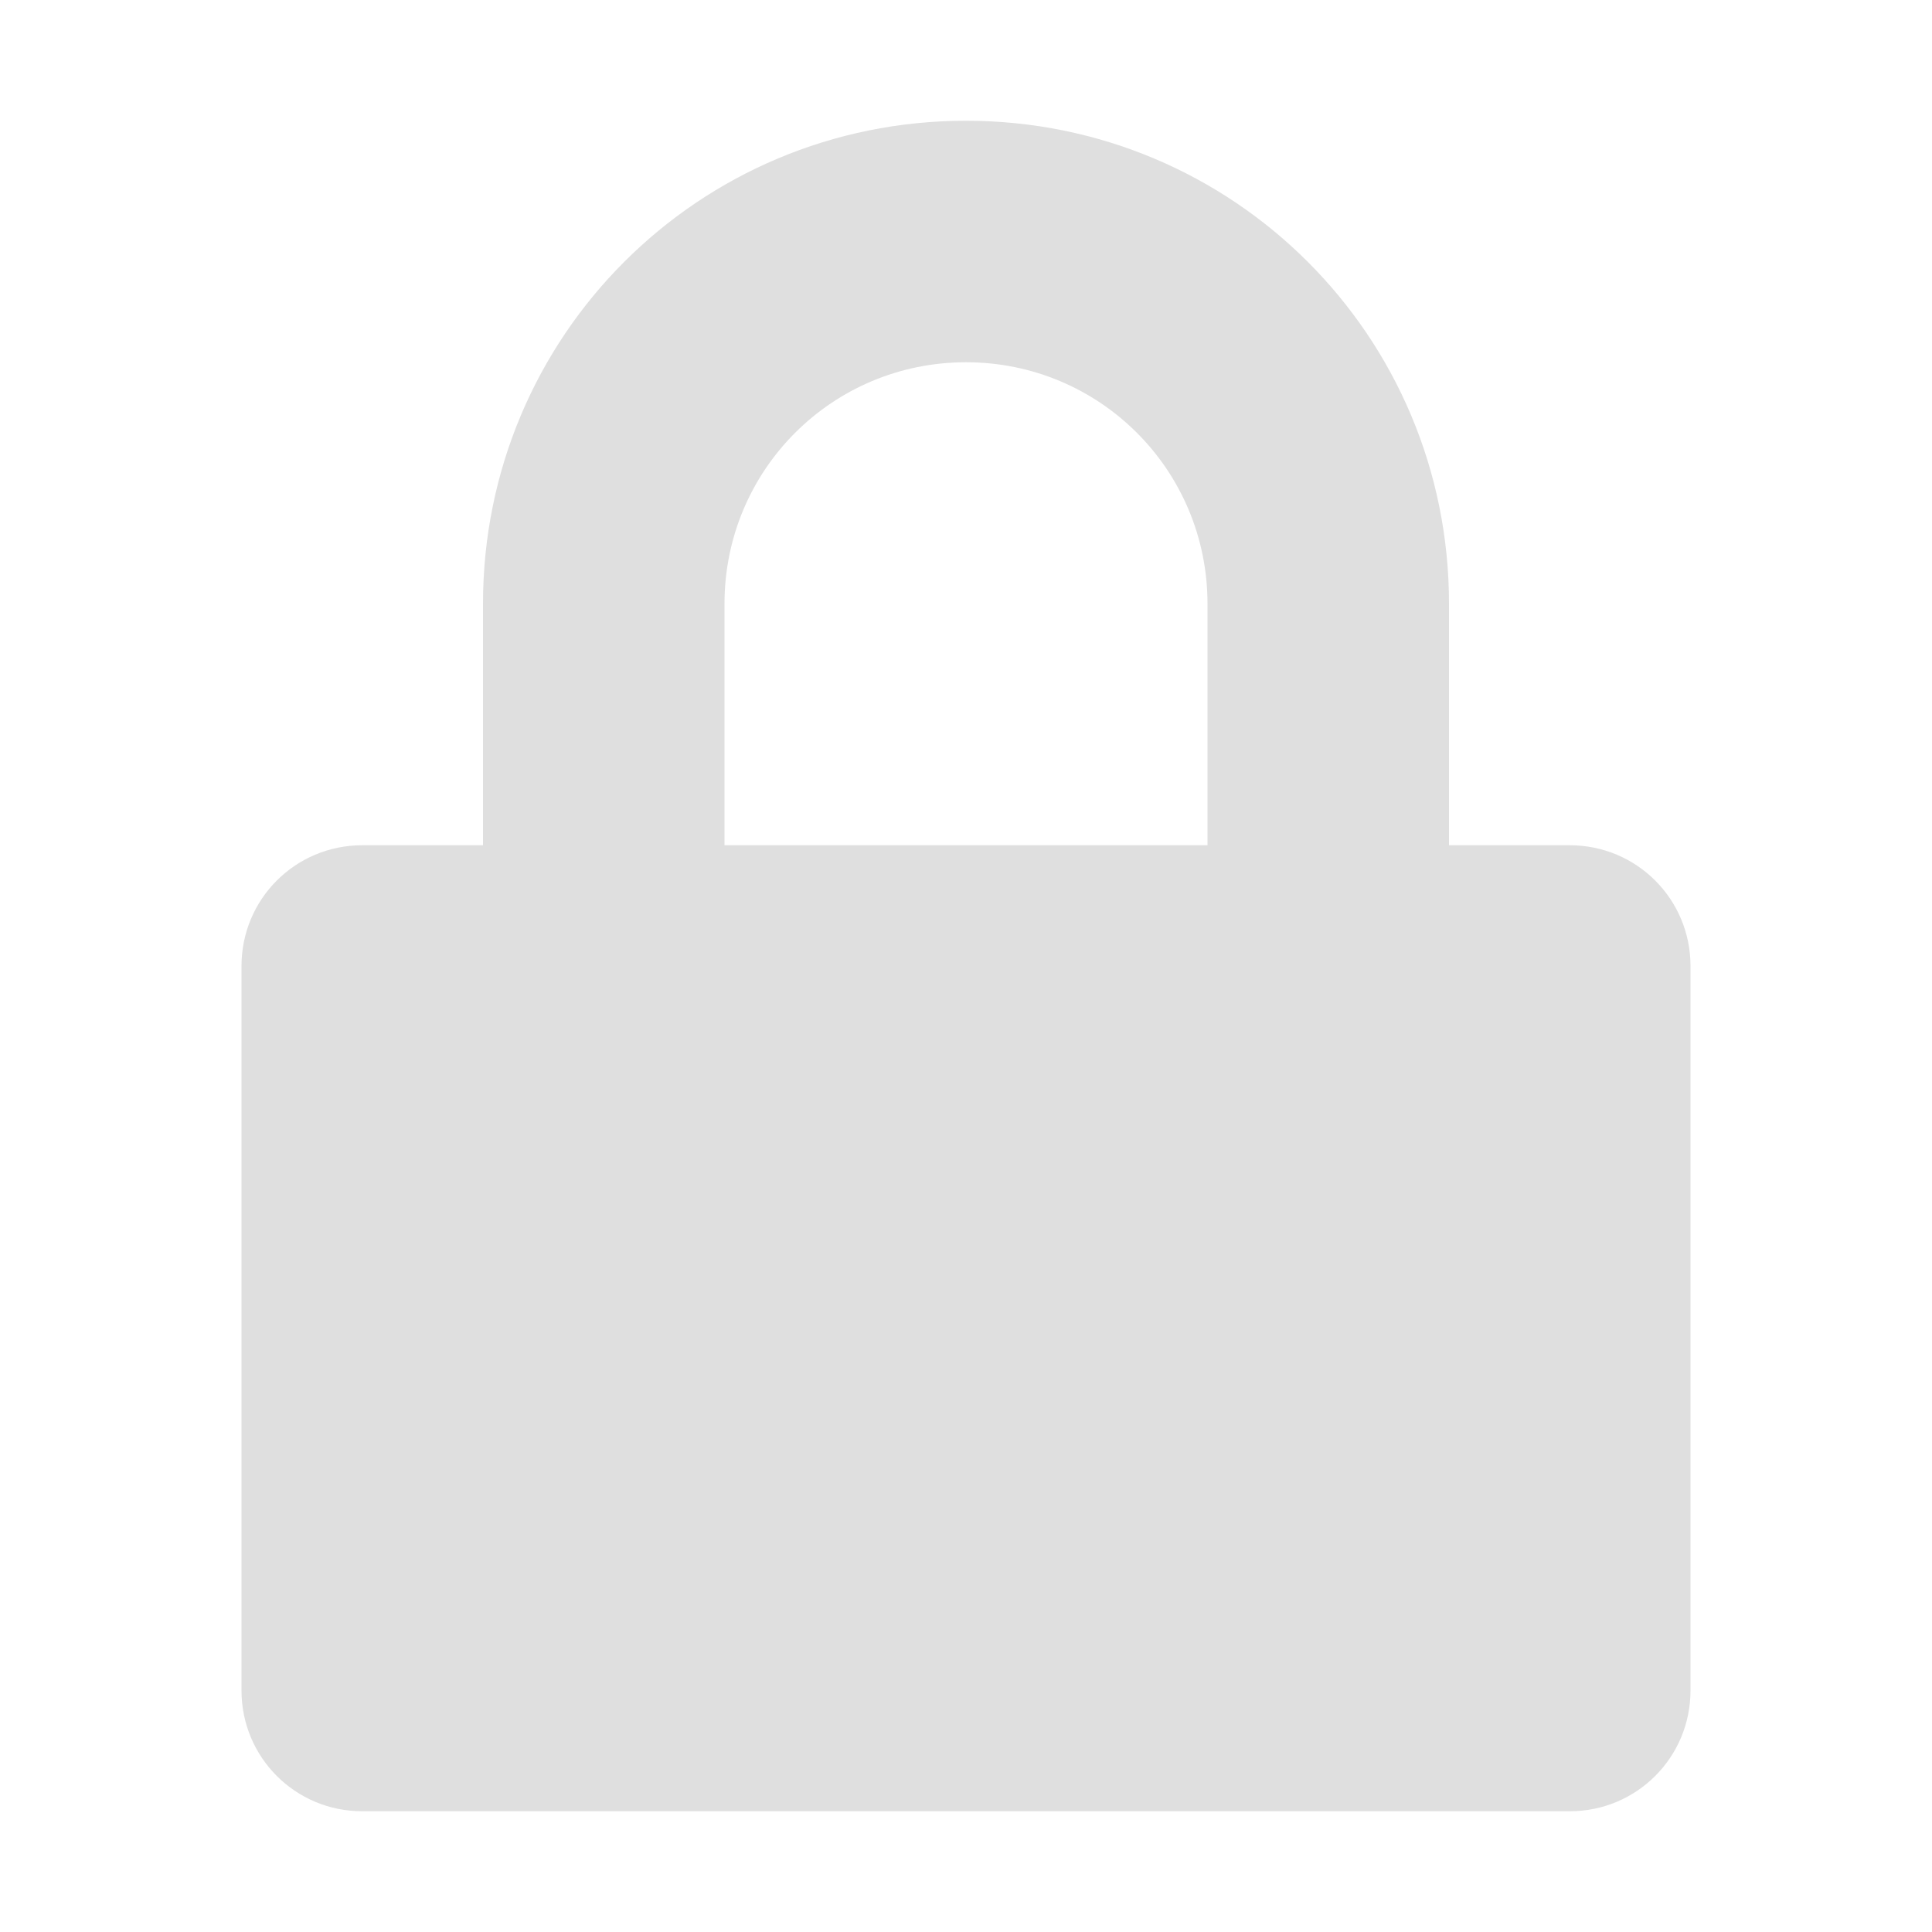
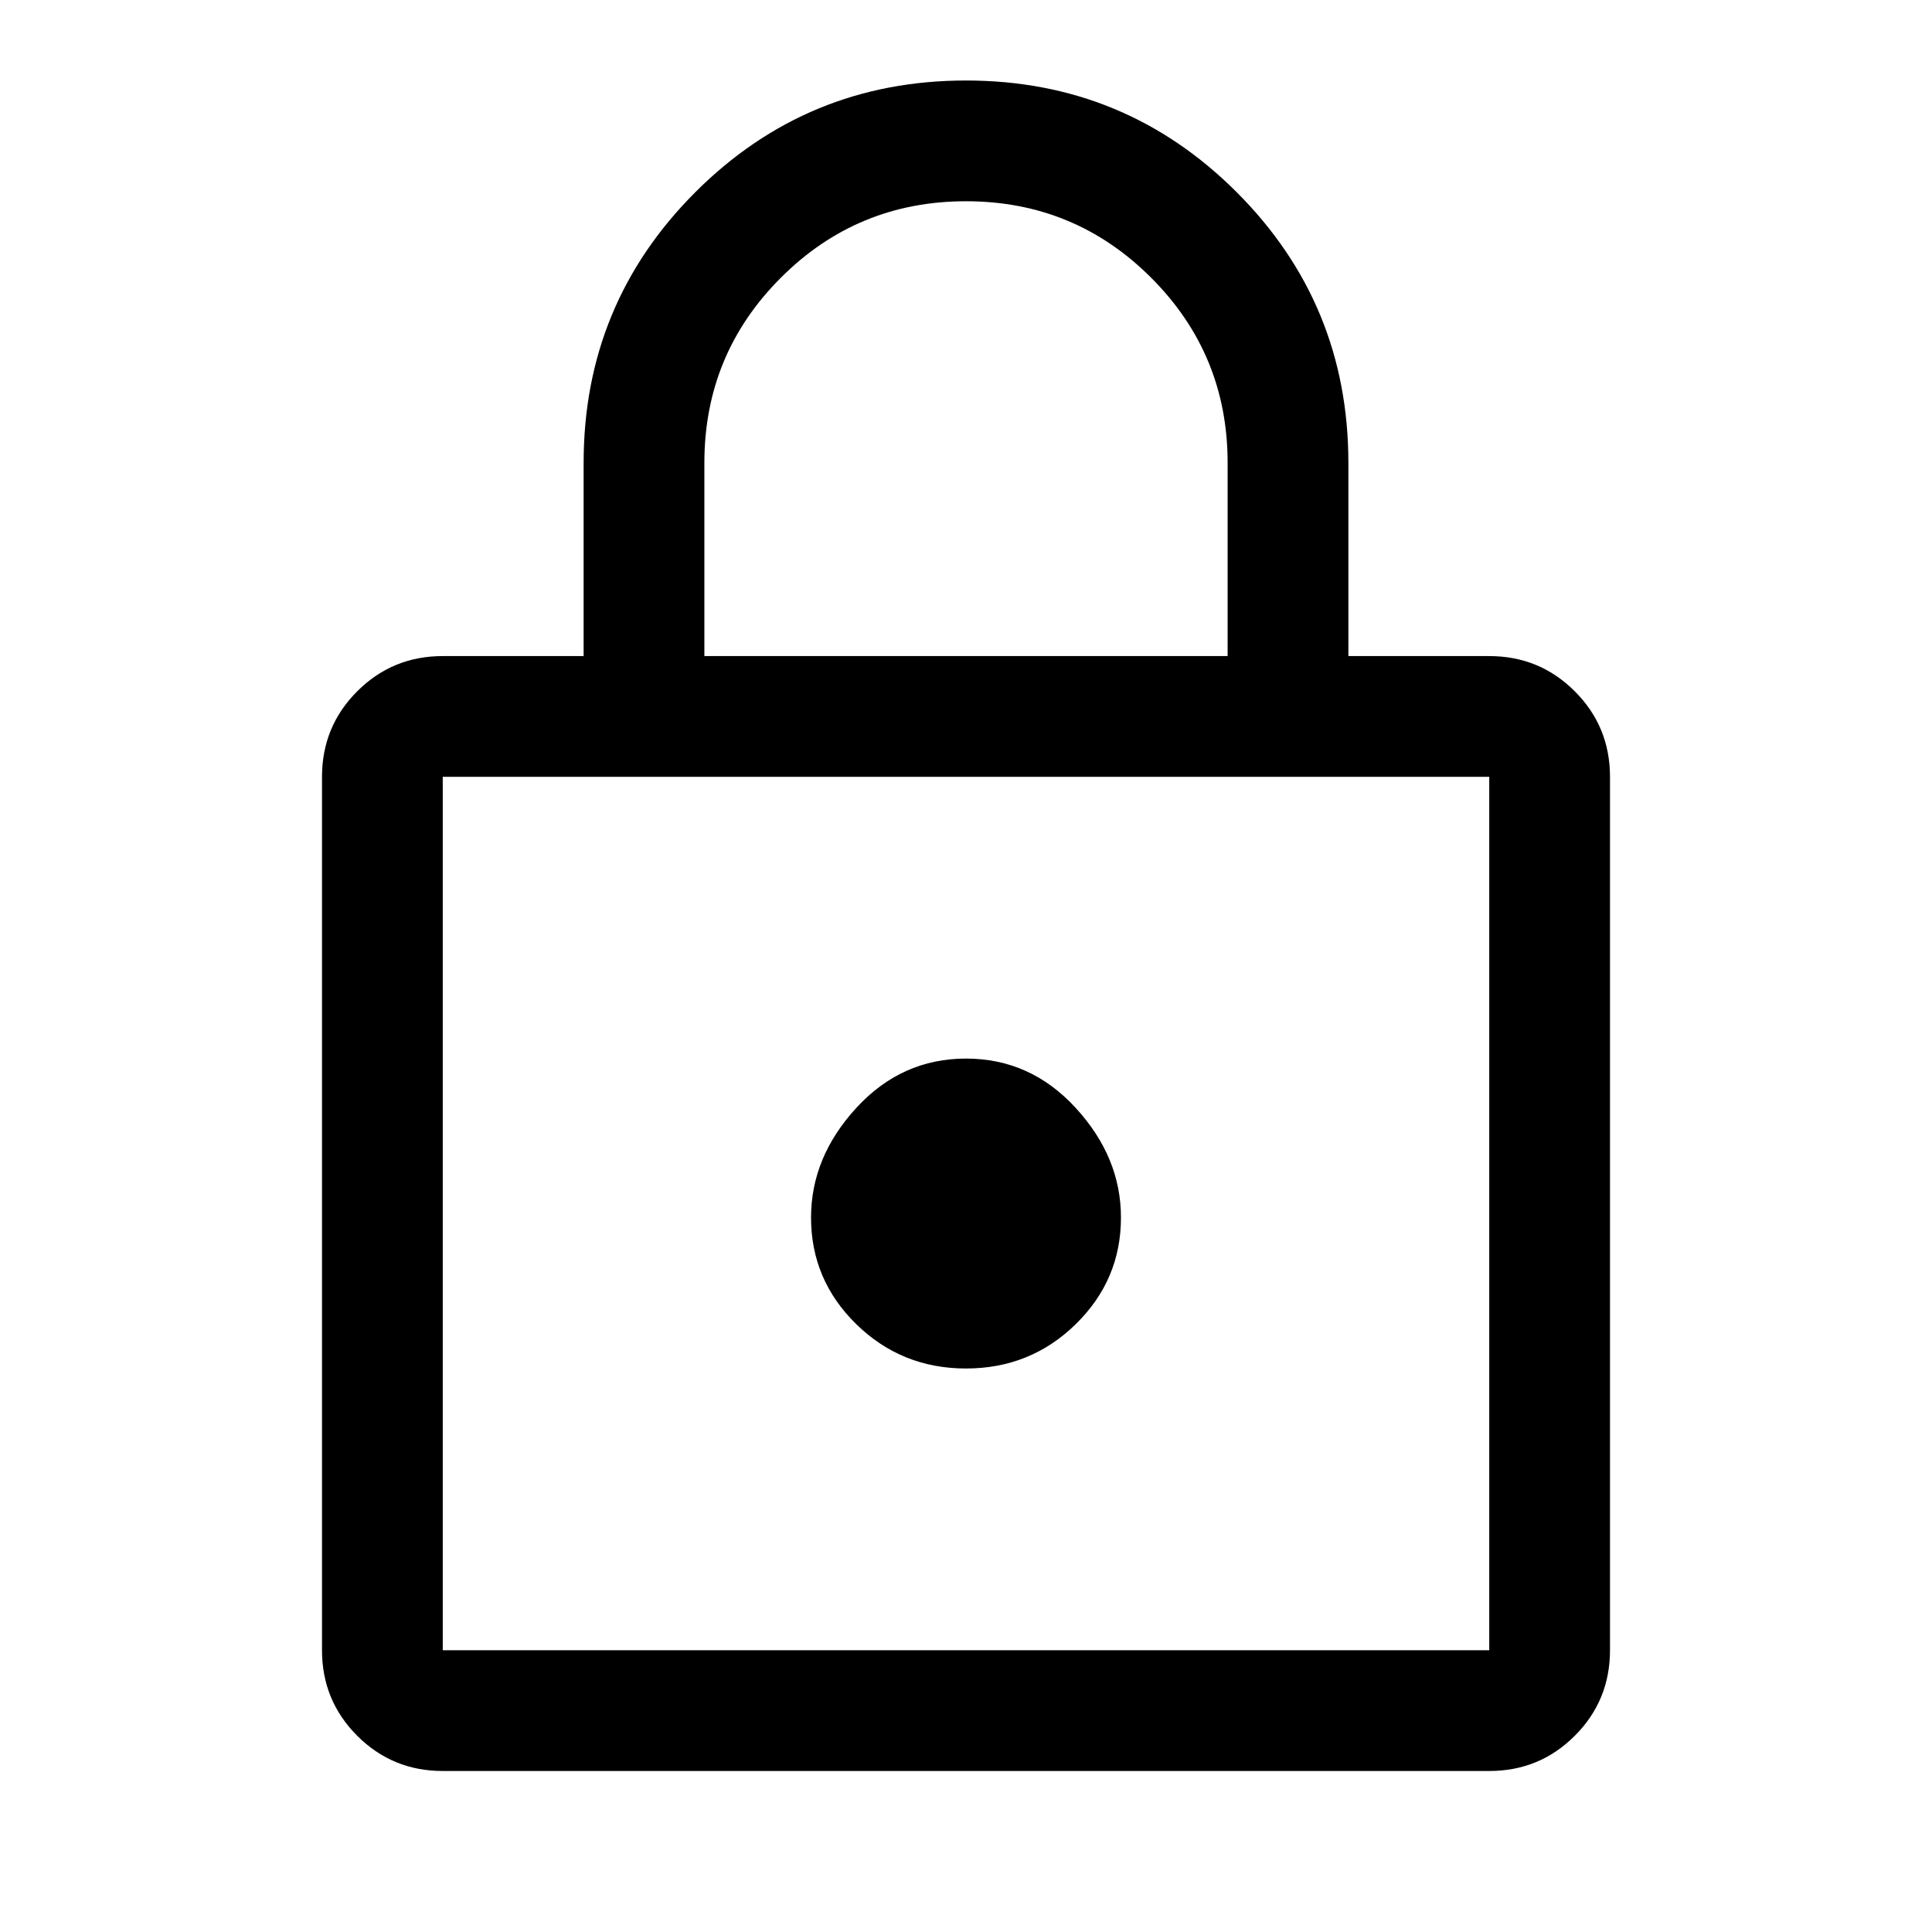
- <svg xmlns="http://www.w3.org/2000/svg" width="16" height="16" version="1.1">
-   <path style="fill:#dfdfdf" d="M 8,1 C 5.784,1 4,2.784 4,5 V 7 H 3 C 2.446,7 2,7.446 2,8 V 14 C 2,14.554 2.446,15 3,15 H 13 C 13.554,15 14,14.554 14,14 V 8 C 14,7.446 13.554,7 13,7 H 12 V 5 C 12,2.784 10.216,1 8,1 Z M 8,3 C 9.108,3 10,3.892 10,5 V 7 H 6 V 5 C 6,3.892 6.892,3 8,3 Z" />
+ <svg xmlns="http://www.w3.org/2000/svg" height="48" width="48">
+   <path d="M11 44q-1.25 0-2.125-.875T8 41V19.3q0-1.25.875-2.125T11 16.3h3.5v-4.8q0-3.95 2.775-6.725Q20.05 2 24 2q3.95 0 6.725 2.775Q33.5 7.55 33.5 11.5v4.8H37q1.25 0 2.125.875T40 19.3V41q0 1.25-.875 2.125T37 44Zm6.5-27.7h13v-4.8q0-2.7-1.9-4.6Q26.7 5 24 5q-2.7 0-4.6 1.9-1.9 1.9-1.9 4.6ZM11 41h26V19.3H11V41Zm13-7q1.6 0 2.725-1.1t1.125-2.65q0-1.5-1.125-2.725T24 26.3q-1.6 0-2.725 1.225T20.15 30.25q0 1.55 1.125 2.65Q22.4 34 24 34Zm0-3.85Z" />
</svg>
